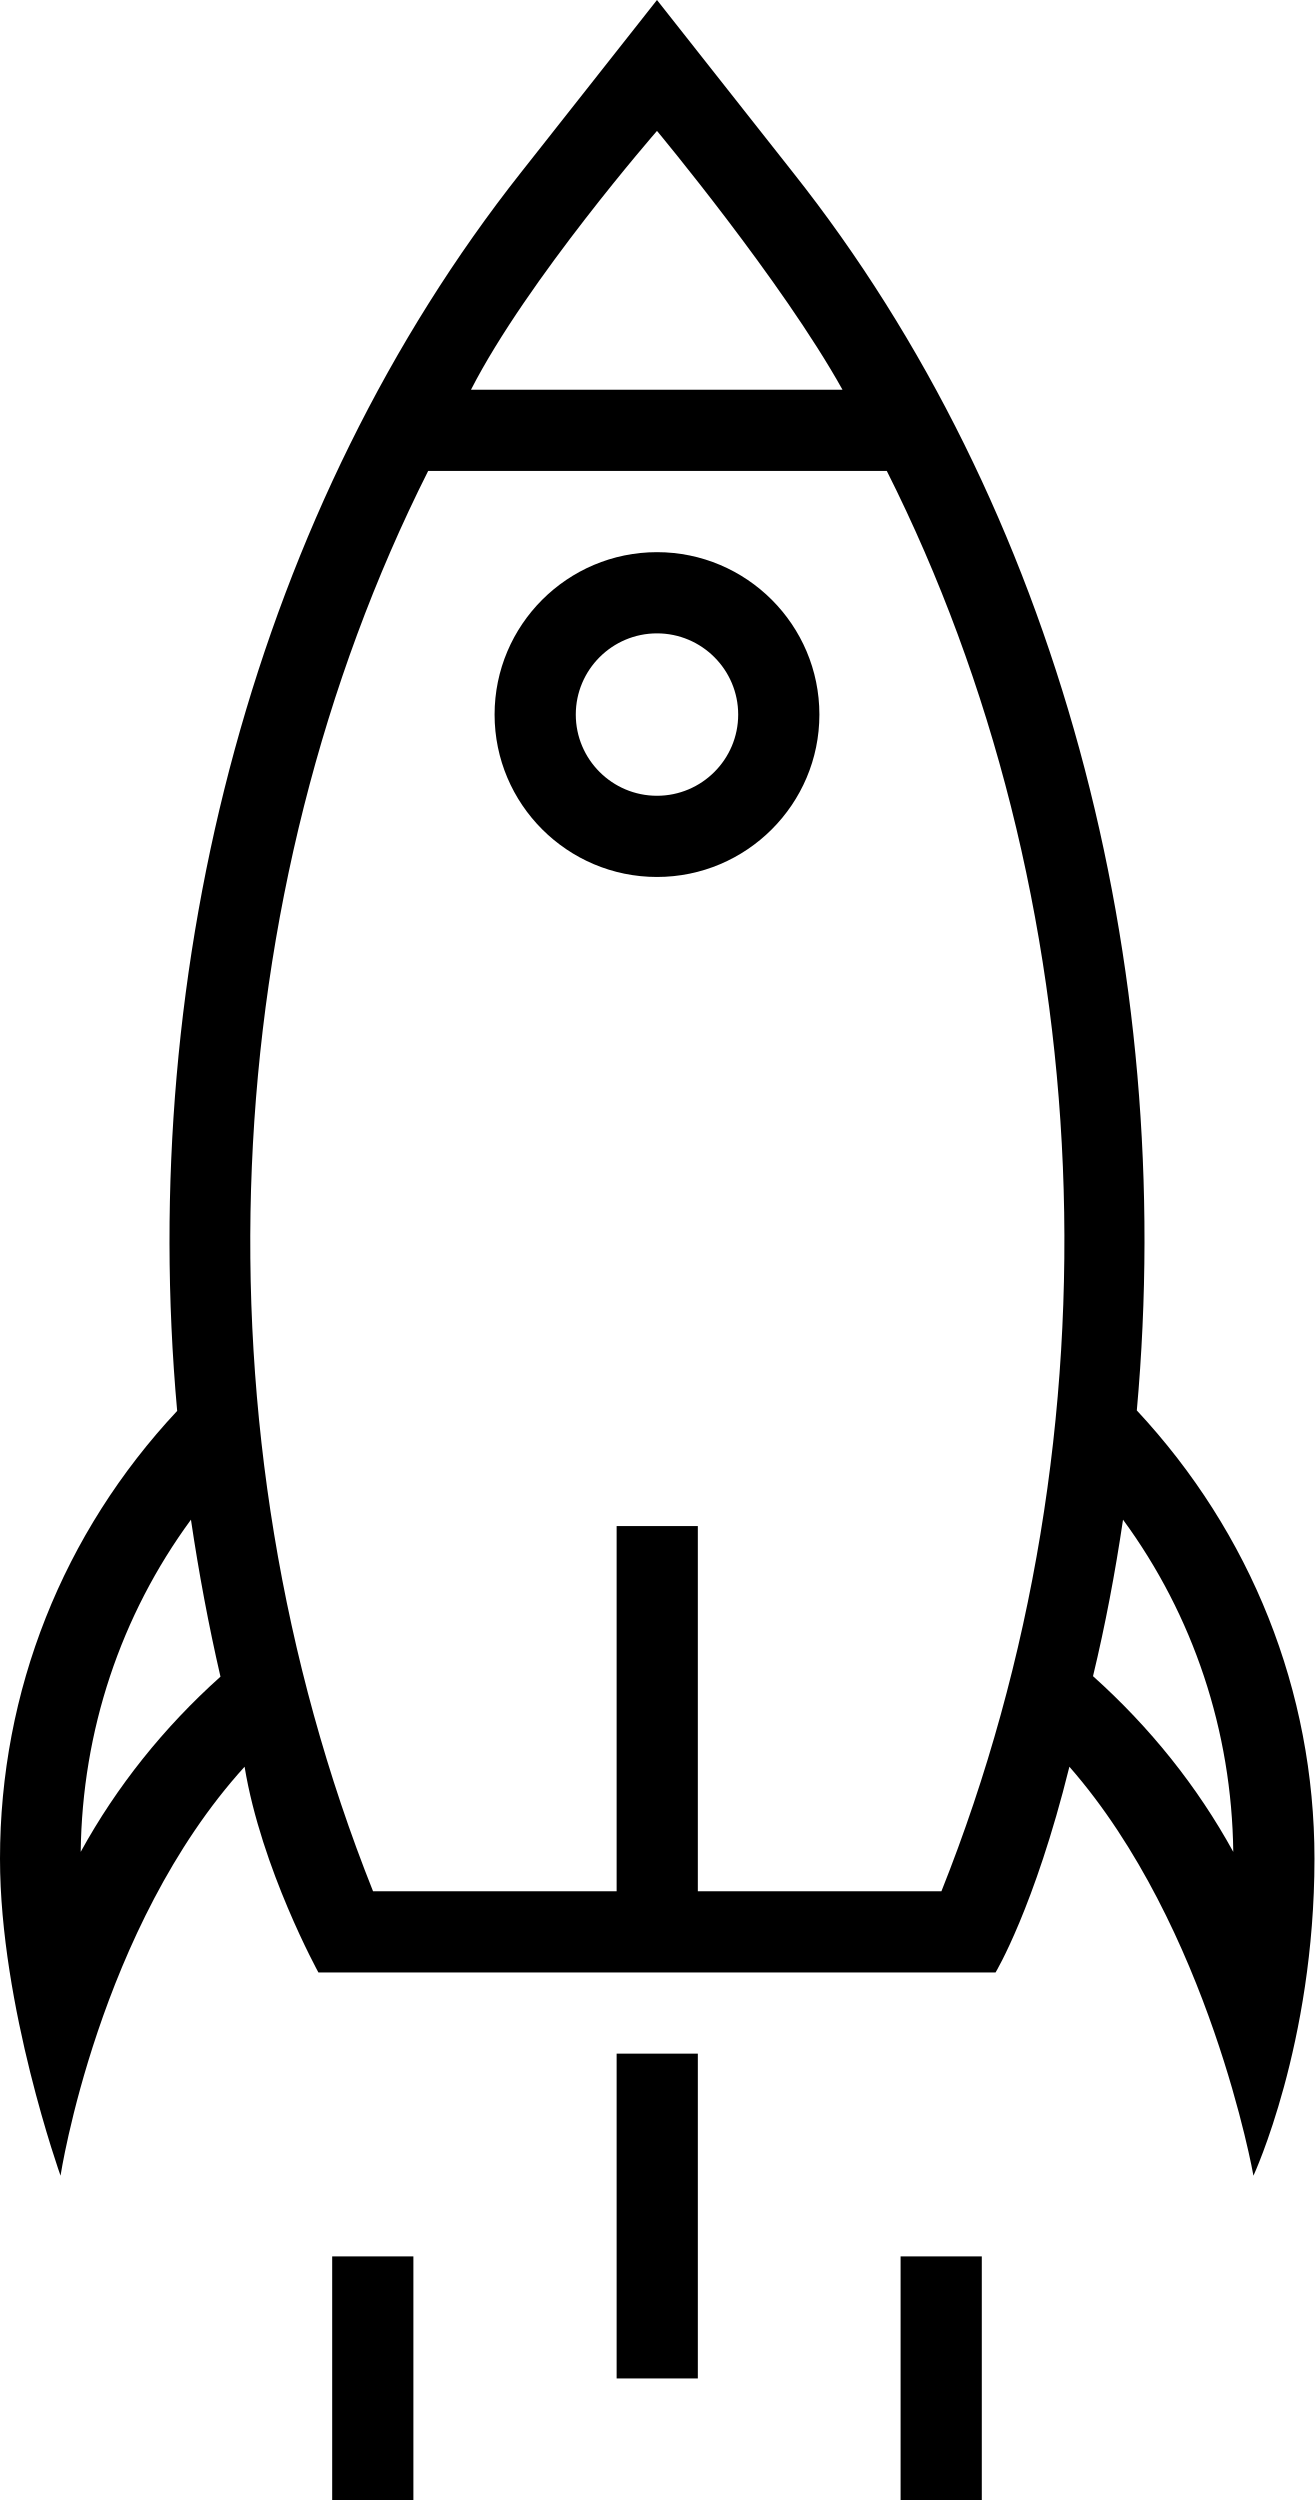
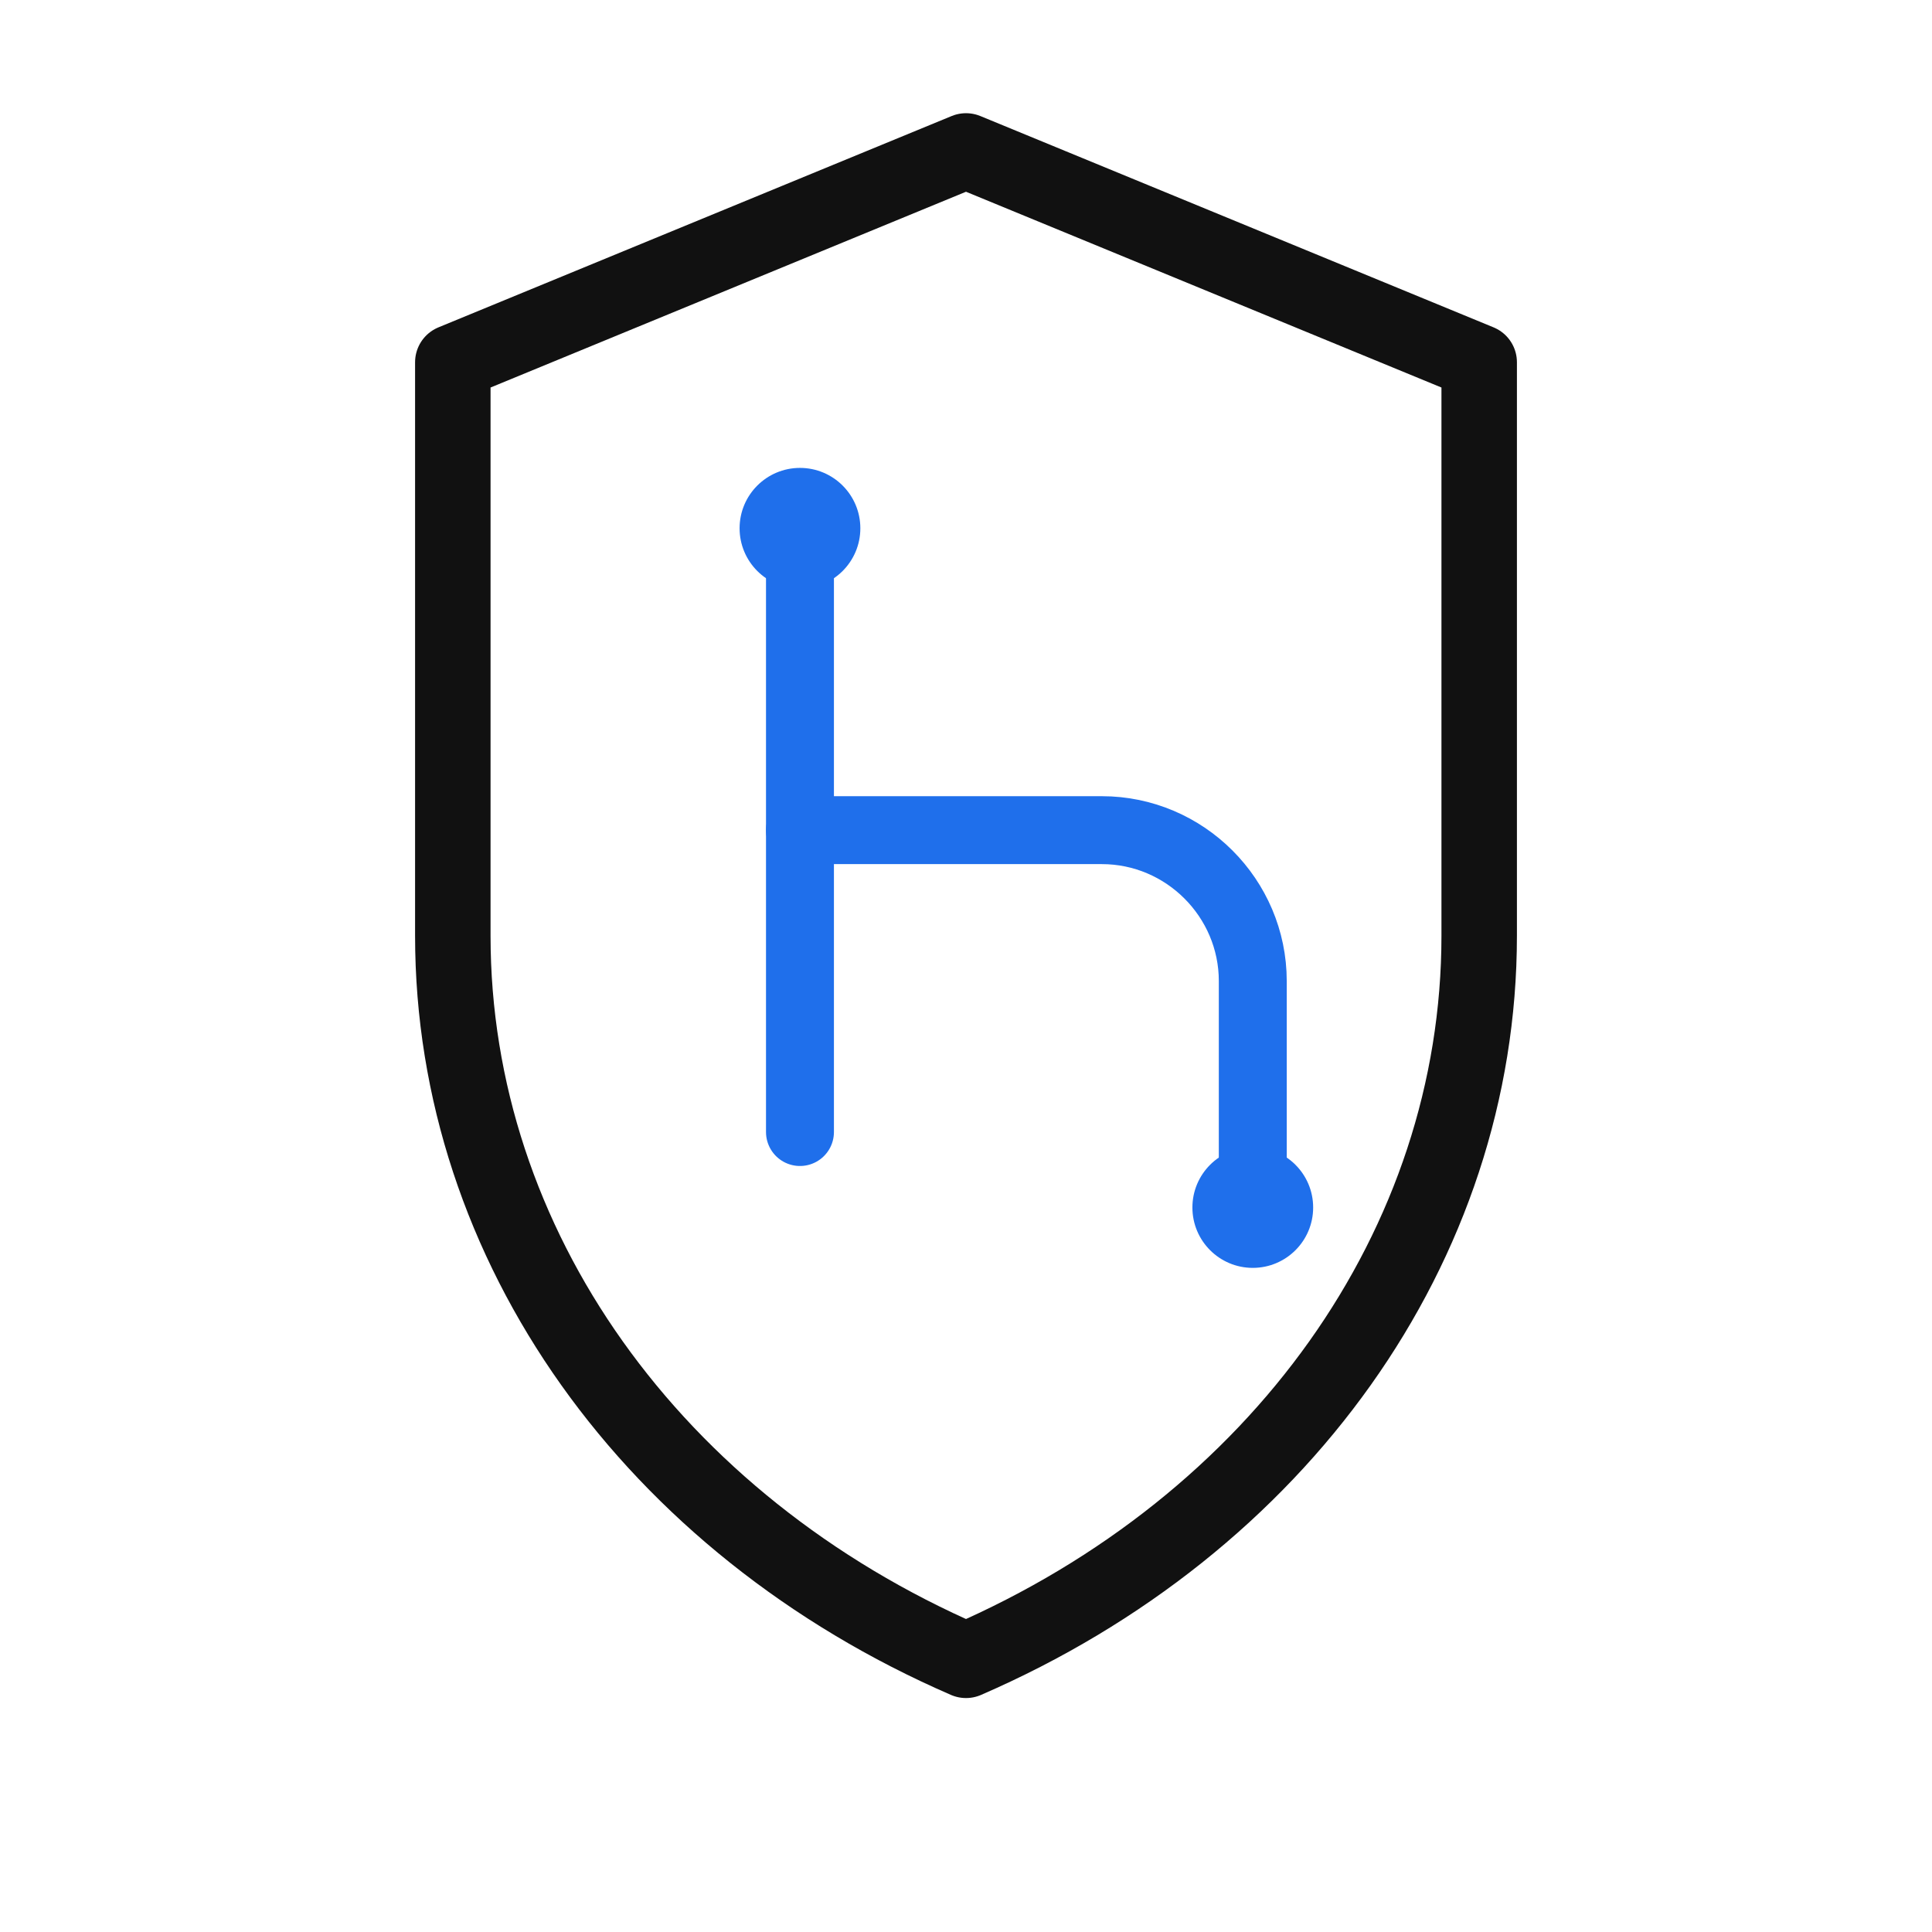
- <svg xmlns="http://www.w3.org/2000/svg" version="1.1" id="Layer_1" x="0px" y="0px" viewBox="0 0 267.1 508" style="enable-background:new 0 0 267.1 508;" xml:space="preserve">
-   <g>
-     <path d="M231,286.6c8.2-90.9-16-183.6-69.9-251.6L133.5,0l-27.6,35C52.1,103.1,27.8,195.8,36,286.7c-23.2,24.8-36,56.9-36,91   c0,30,12.3,64.4,12.3,64.4S20,391.7,49.7,359c3.4,20.7,15,41.8,15,41.8h137.6c0,0,7.9-13.1,15-41.8c28.5,32.6,37.4,83.1,37.4,83.1   s12.4-26.7,12.4-64.4C267.1,343.6,254.2,311.5,231,286.6z M16.4,376.3c0.3-24.6,8.1-48,22.4-67.5c1.6,10.8,3.6,21.5,6,31.9   C33.3,351,23.7,363,16.4,376.3z M133.5,26.6c0,0,25.4,30.5,37.7,52.6H95.7C107.1,56.9,133.5,26.6,133.5,26.6z M191.3,384.3h-49.5   v-74.2h-16.5v74.2H75.8C38.4,290.5,43.8,181.6,87,95.7h93.2C223.4,181.6,228.7,290.5,191.3,384.3z M222.1,340.6   c2.5-10.4,4.5-21,6.1-31.8c14.3,19.5,22.1,42.9,22.4,67.5C243.3,363,233.7,351,222.1,340.6z" />
-     <path d="M133.5,112.2c-18.2,0-33,14.8-33,33s14.8,33,33,33s33-14.8,33-33S151.7,112.2,133.5,112.2z M133.5,161.7   c-9.1,0-16.5-7.4-16.5-16.5s7.4-16.5,16.5-16.5s16.5,7.4,16.5,16.5S142.6,161.7,133.5,161.7z" />
-     <rect x="125.3" y="417.3" width="16.5" height="66" />
-     <rect x="183" y="458.5" width="16.5" height="49.5" />
-     <rect x="67.5" y="458.5" width="16.5" height="49.5" />
-   </g>
+ <svg xmlns="http://www.w3.org/2000/svg" width="512" height="512" viewBox="0 0 512 512" fill="none">
+   <path d="M256 40L392 96V248C392 330 339 404 256 440C173 404 120 330 120 248V96L256 40Z" stroke="#111111" stroke-width="20" stroke-linejoin="round" />
+   <path d="M212 140V300" stroke="#1F6FEB" stroke-width="18" stroke-linecap="round" />
+   <path d="M212 220H292C314 220 332 238 332 260V320" stroke="#1F6FEB" stroke-width="18" stroke-linecap="round" stroke-linejoin="round" />
+   <circle cx="212" cy="140" r="16" fill="#1F6FEB" />
+   <circle cx="332" cy="320" r="16" fill="#1F6FEB" />
</svg>
